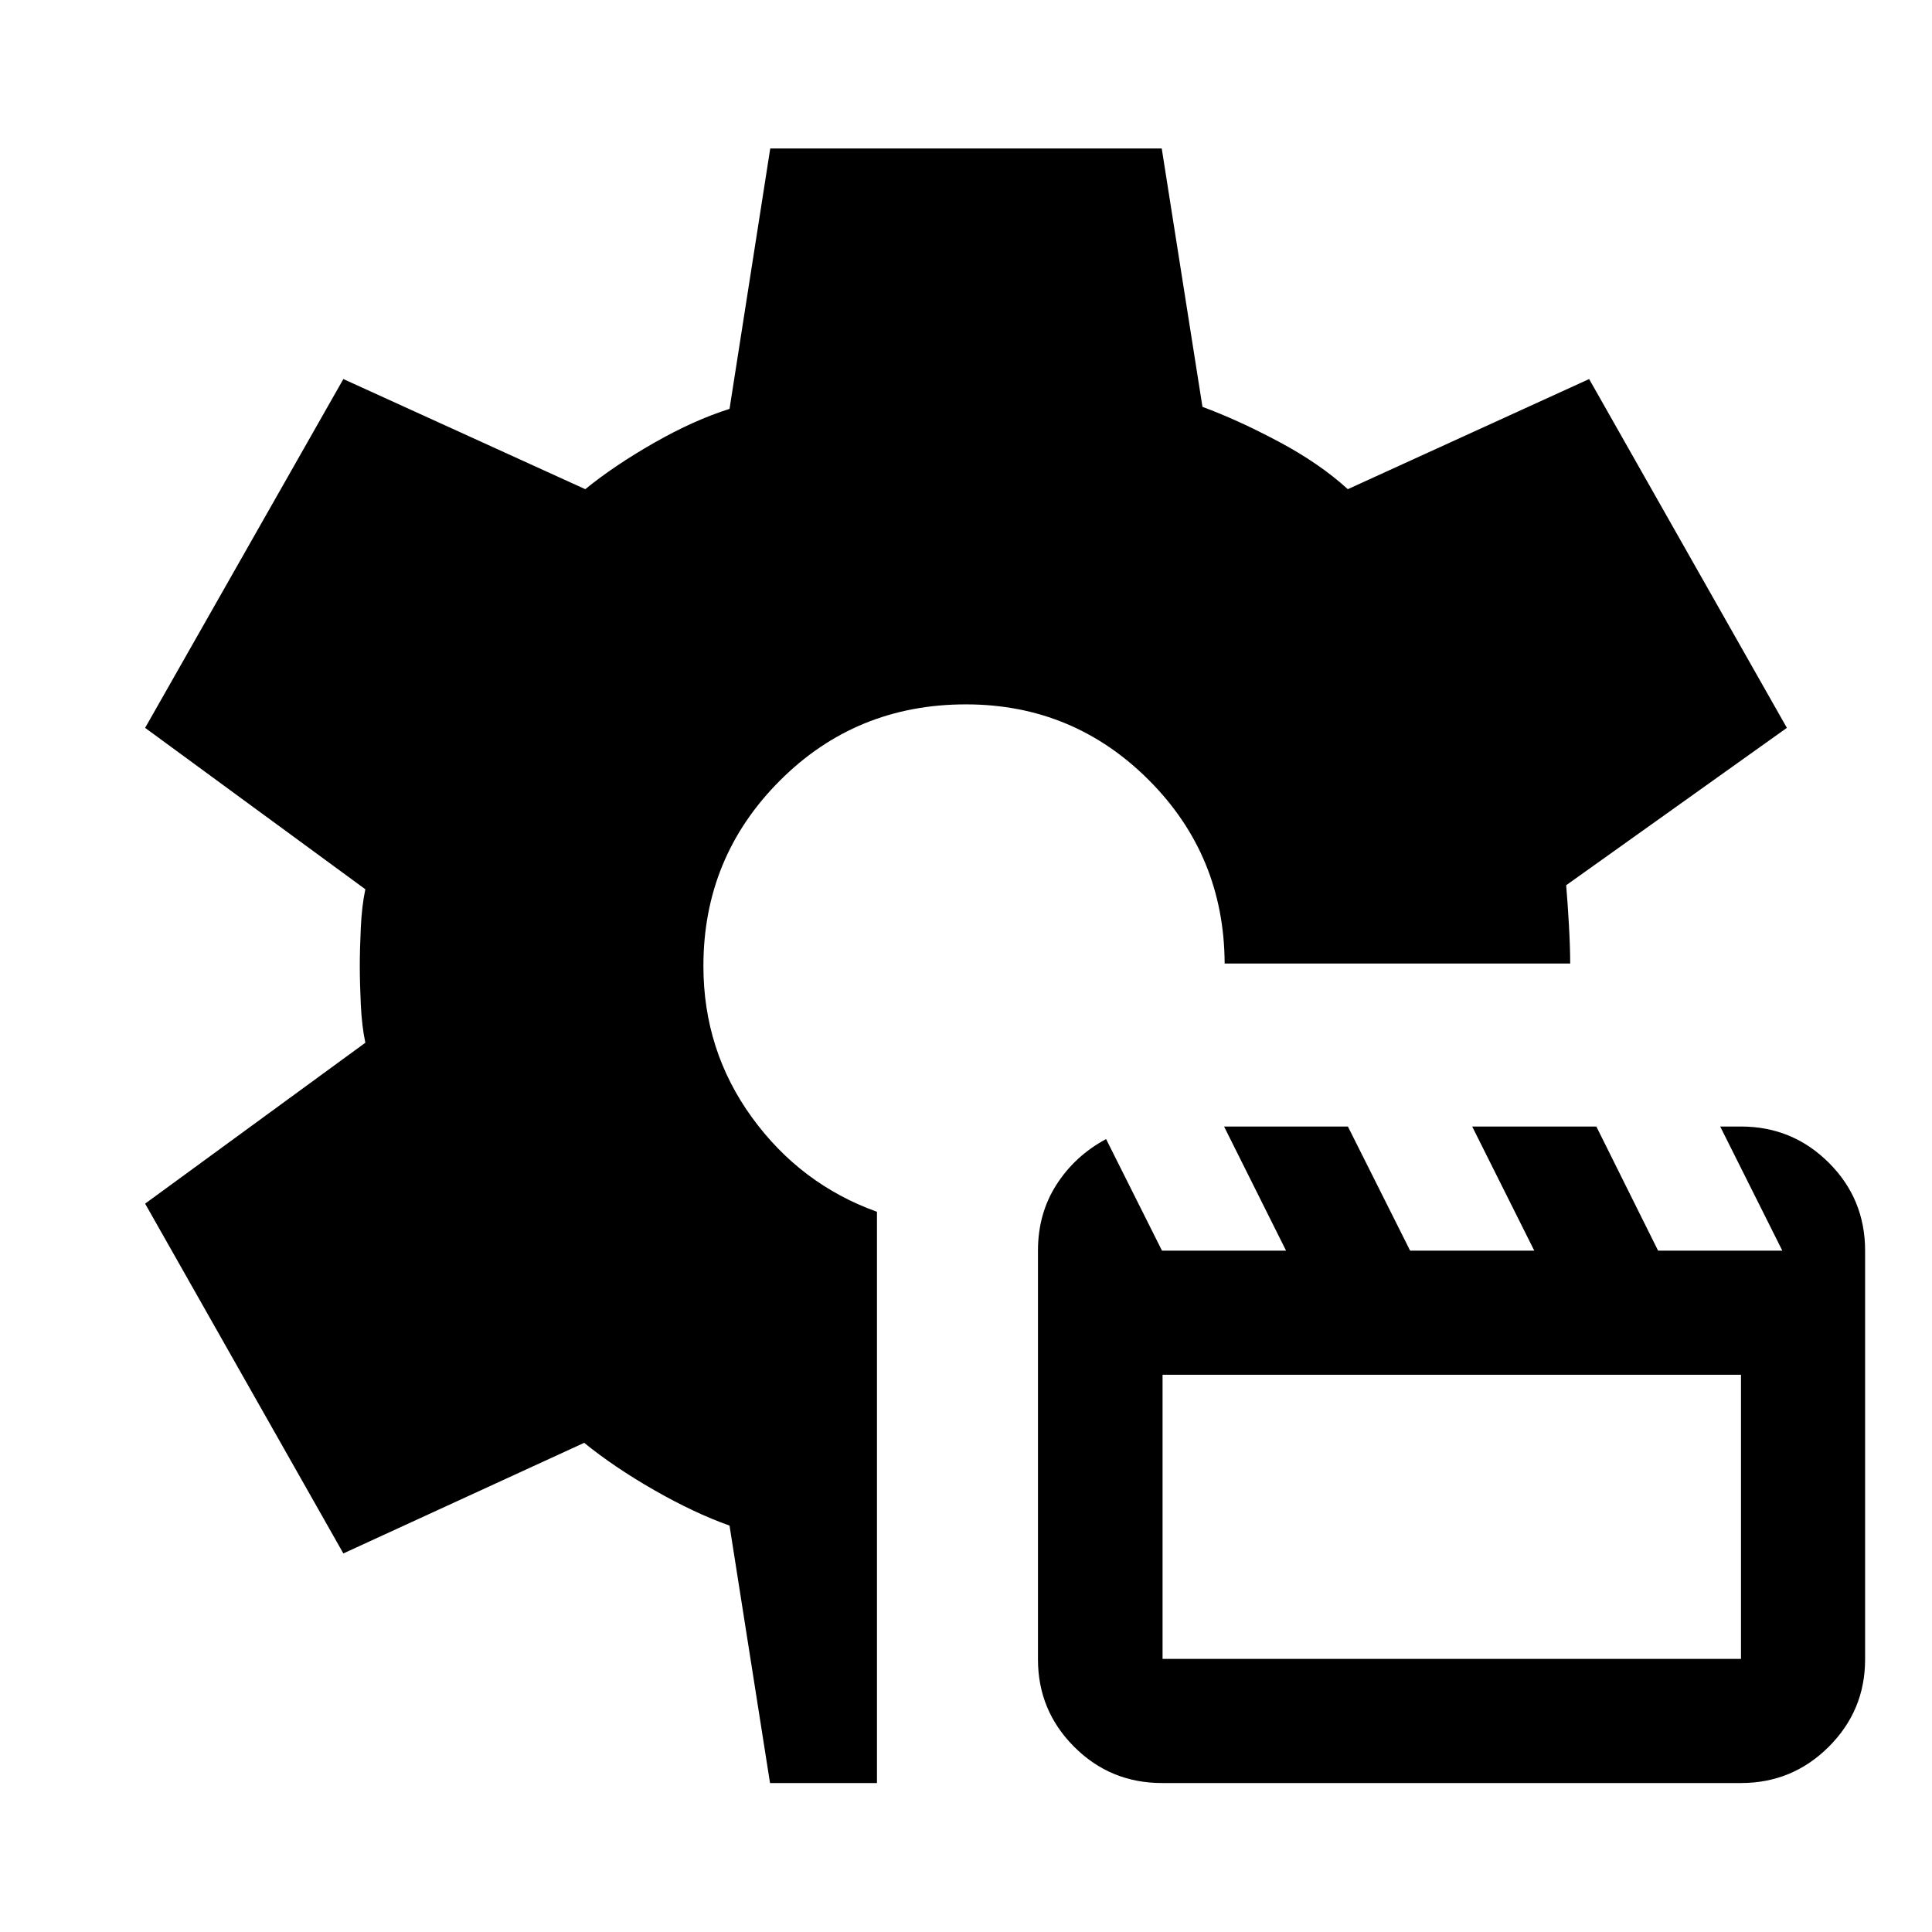
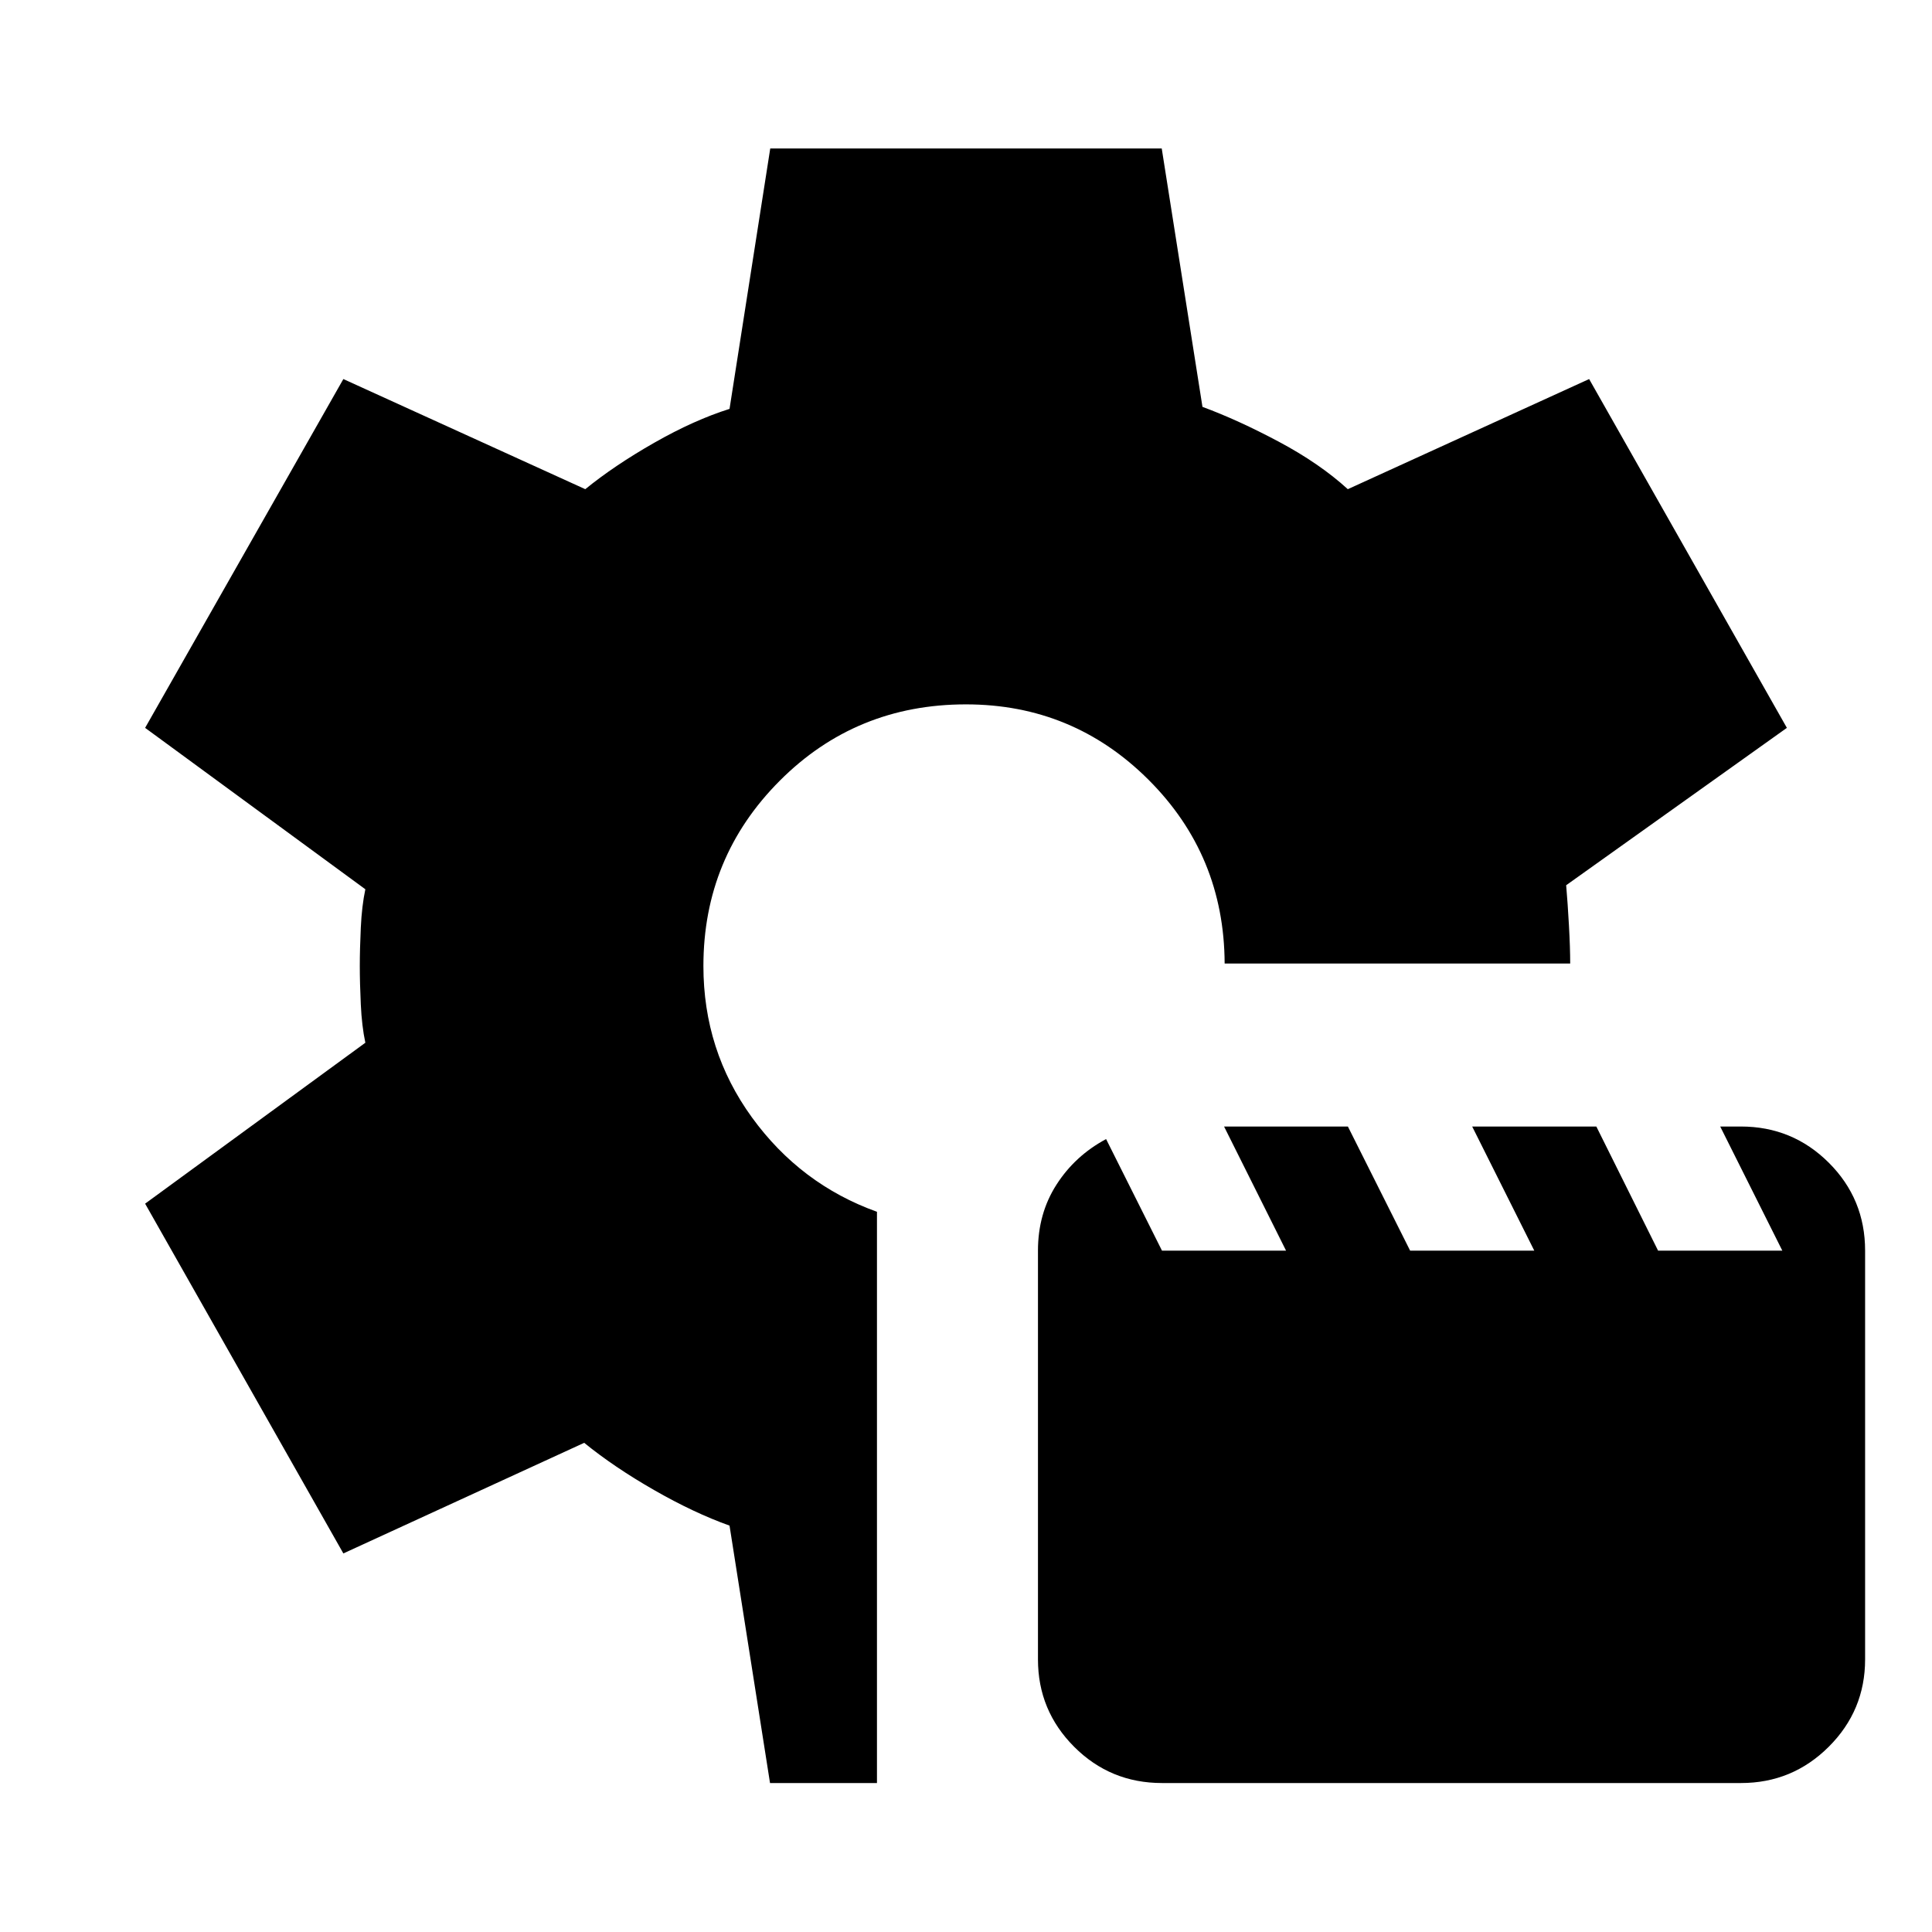
<svg xmlns="http://www.w3.org/2000/svg" viewBox="0 -960 960 960">
-   <path d="M577.41-74.02q-25.69 0-43.67-18.01t-17.98-43.43v-203.11q0-18.45 9.21-32.8 9.2-14.35 24.64-22.63l27.77 55.43h61.65l-30.8-61.67h61.53l30.92 61.67h61.69l-30.85-61.67h61.69l30.68 61.67h61.73l-30.86-61.67h10.26q25.66 0 43.7 17.99 18.04 17.99 18.04 43.68v203.11q0 25.42-18.08 43.43-18.07 18.01-43.59 18.01H577.41Zm.26-61.68h287.42v-141.19H577.67v141.19ZM382.62-74.02 362.5-201.93q-17.66-6.31-37.54-17.7-19.87-11.39-34.68-23.44l-119.67 54.96-98.5-173.8 109.43-79.96q-1.76-8.25-2.26-19.05-.5-10.81-.5-19.06 0-8.25.5-19.05.5-10.81 2.26-19.1l-109.43-80.2 98.5-173.32 120.21 54.72q14.51-11.81 34.31-23.09 19.8-11.28 37.37-16.81l20.23-129.39h194.53l20.24 128.39q17.62 6.5 37.9 17.3 20.27 10.79 34.32 23.6l119.91-54.72 98.26 173.32-109.67 78.2q.76 8.8 1.38 19.95.62 11.14.62 18.94h-171.7q-.24-53.76-37.79-91.26-37.55-37.5-90.75-37.5-54.7 0-92.58 38-37.88 38-37.88 92 0 42 24.12 75.24 24.12 33.24 62.12 46.89v283.85h-53.14Z" />
+   <path d="M577.41-74.02q-25.69 0-43.67-18.01t-17.98-43.43v-203.11q0-18.45 9.21-32.8 9.2-14.35 24.64-22.63l27.77 55.43h61.65l-30.8-61.67h61.53l30.92 61.67h61.69l-30.85-61.67h61.69l30.68 61.67h61.73l-30.86-61.67h10.26q25.66 0 43.7 17.99 18.04 17.99 18.04 43.68v203.11q0 25.42-18.08 43.43-18.07 18.01-43.59 18.01H577.41Zm-194.79 0L362.5-201.93q-17.66-6.31-37.54-17.7-19.87-11.39-34.68-23.44l-119.67 54.96-98.5-173.8 109.43-79.96q-1.76-8.25-2.26-19.05-.5-10.81-.5-19.06 0-8.25.5-19.05.5-10.81 2.26-19.1l-109.43-80.2 98.5-173.32 120.21 54.72q14.51-11.81 34.31-23.09 19.8-11.28 37.37-16.81l20.23-129.39h194.53l20.24 128.39q17.62 6.5 37.9 17.3 20.27 10.79 34.32 23.6l119.91-54.72 98.26 173.32-109.67 78.2q.76 8.8 1.38 19.95.62 11.14.62 18.94h-171.7q-.24-53.76-37.79-91.26-37.55-37.5-90.75-37.5-54.7 0-92.58 38-37.88 38-37.88 92 0 42 24.12 75.24 24.12 33.24 62.12 46.89v283.85h-53.14Z" />
</svg>
